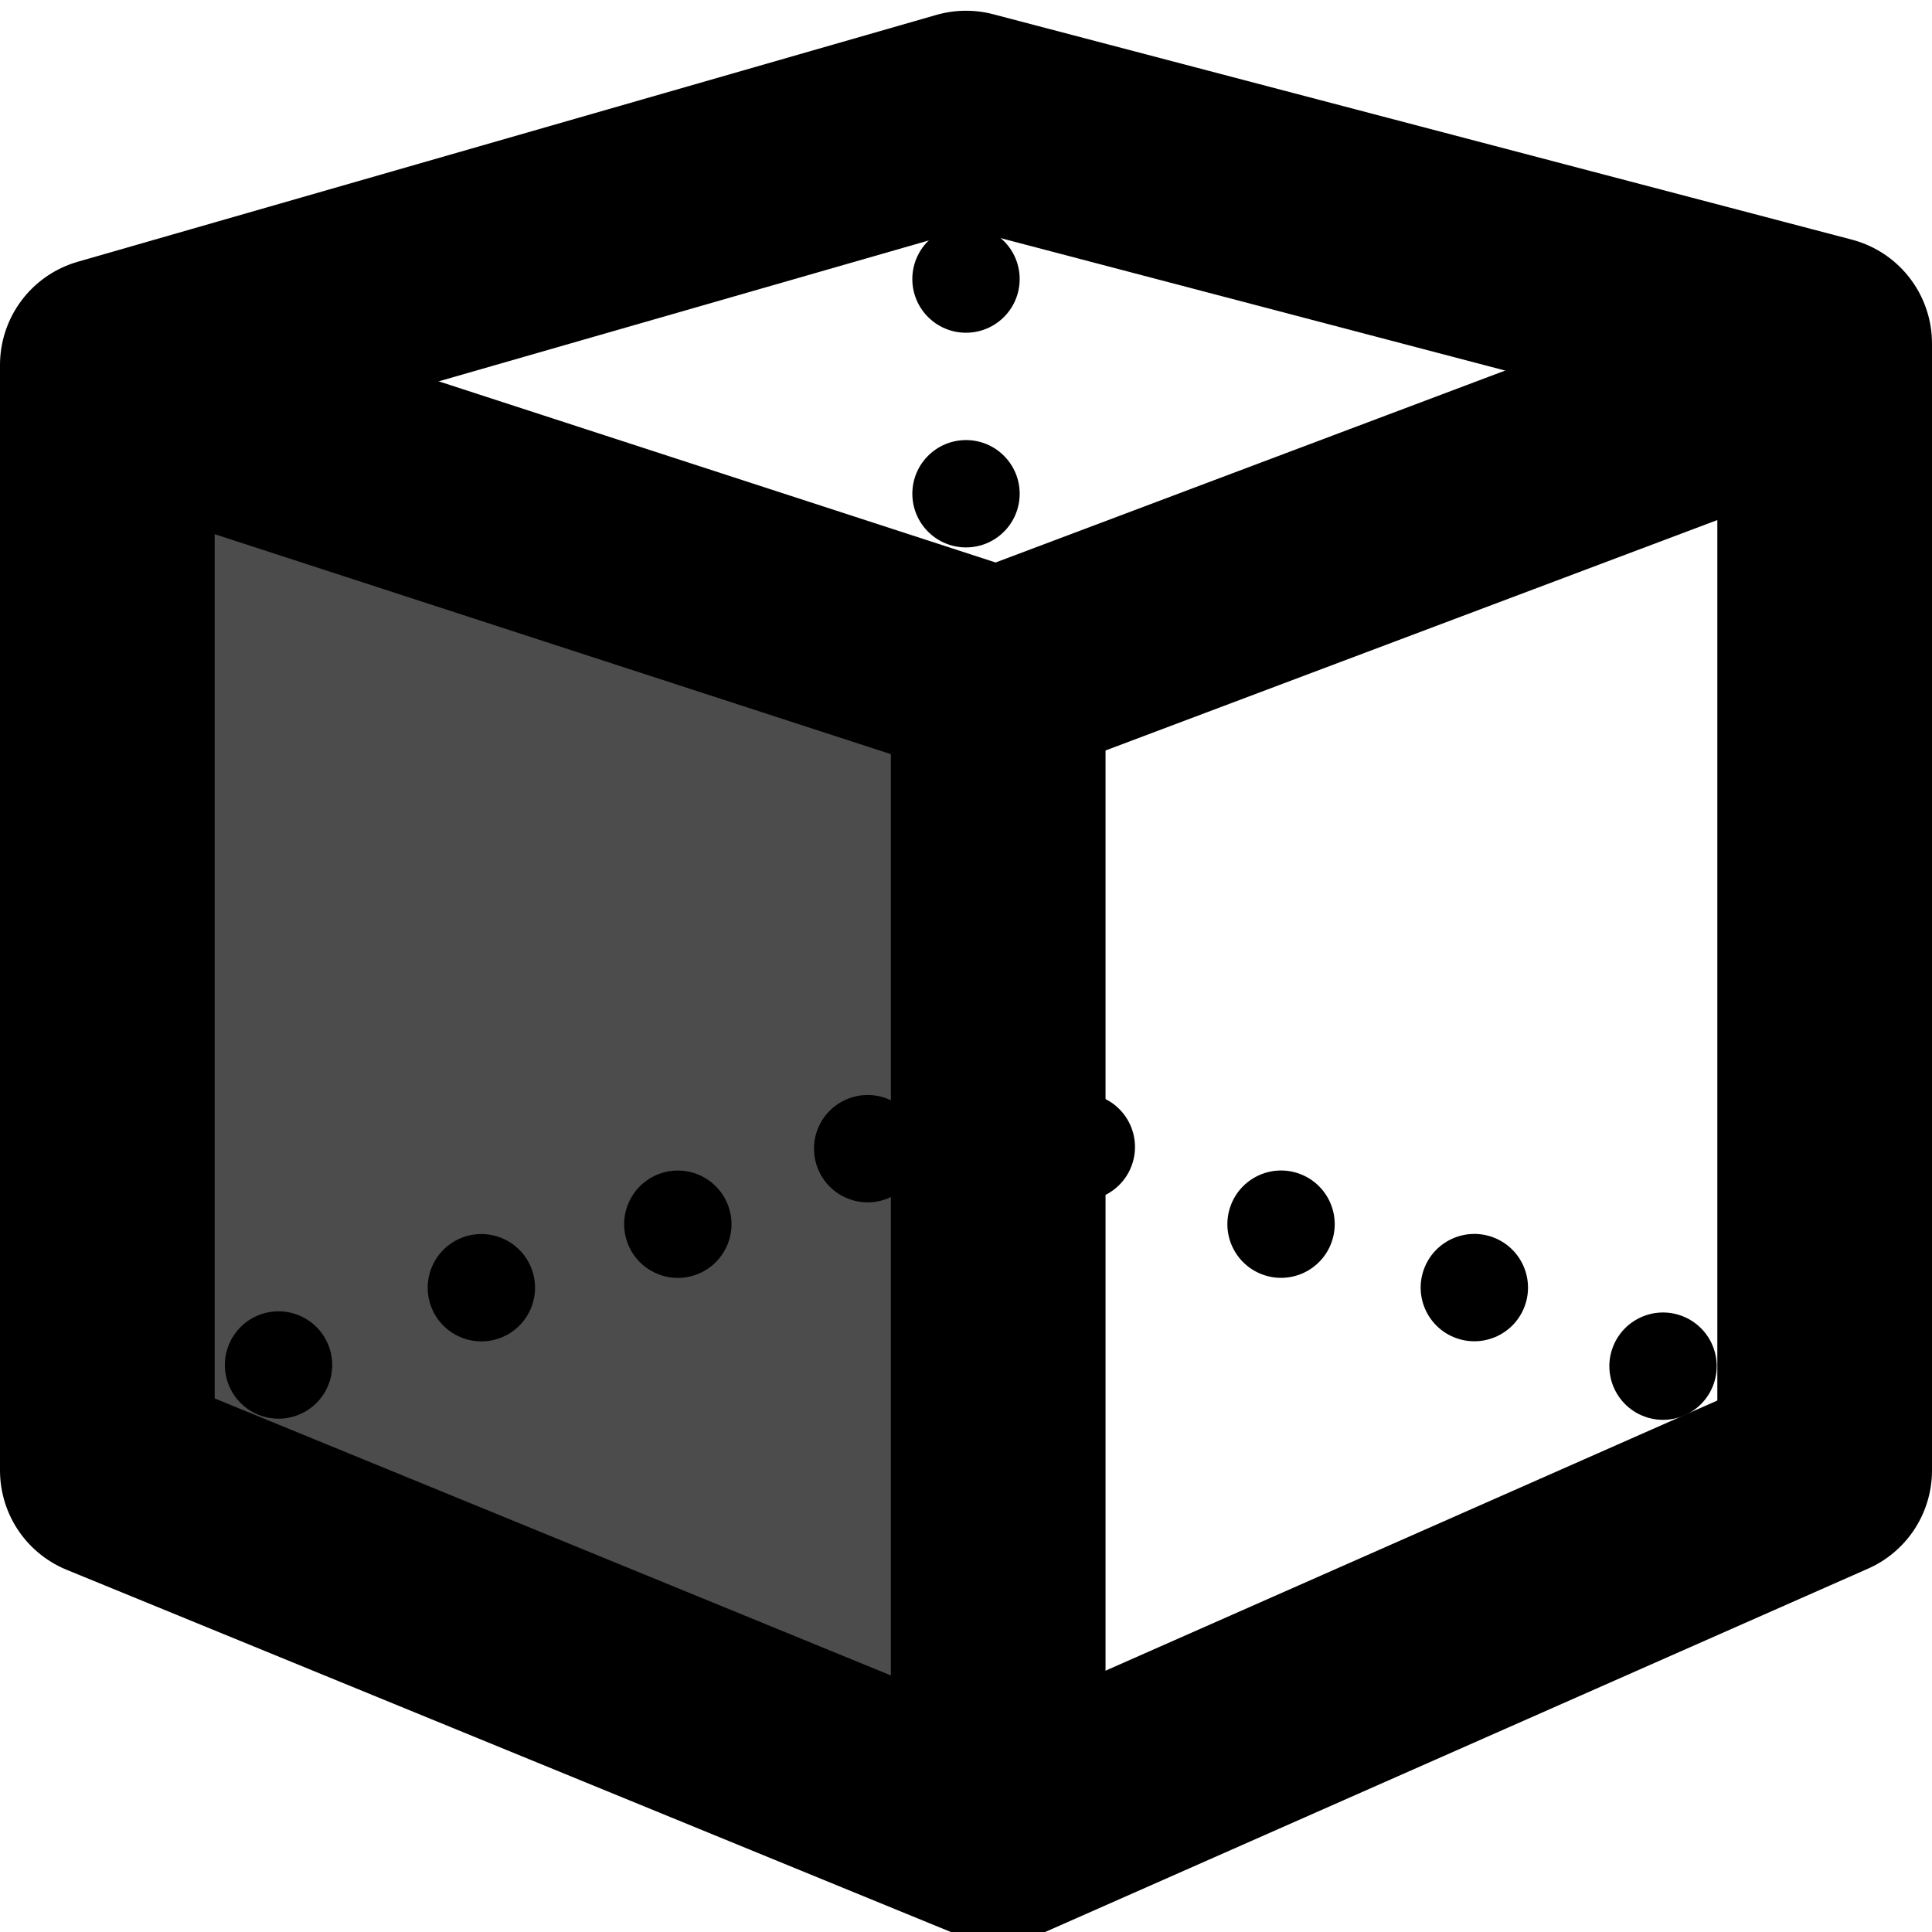
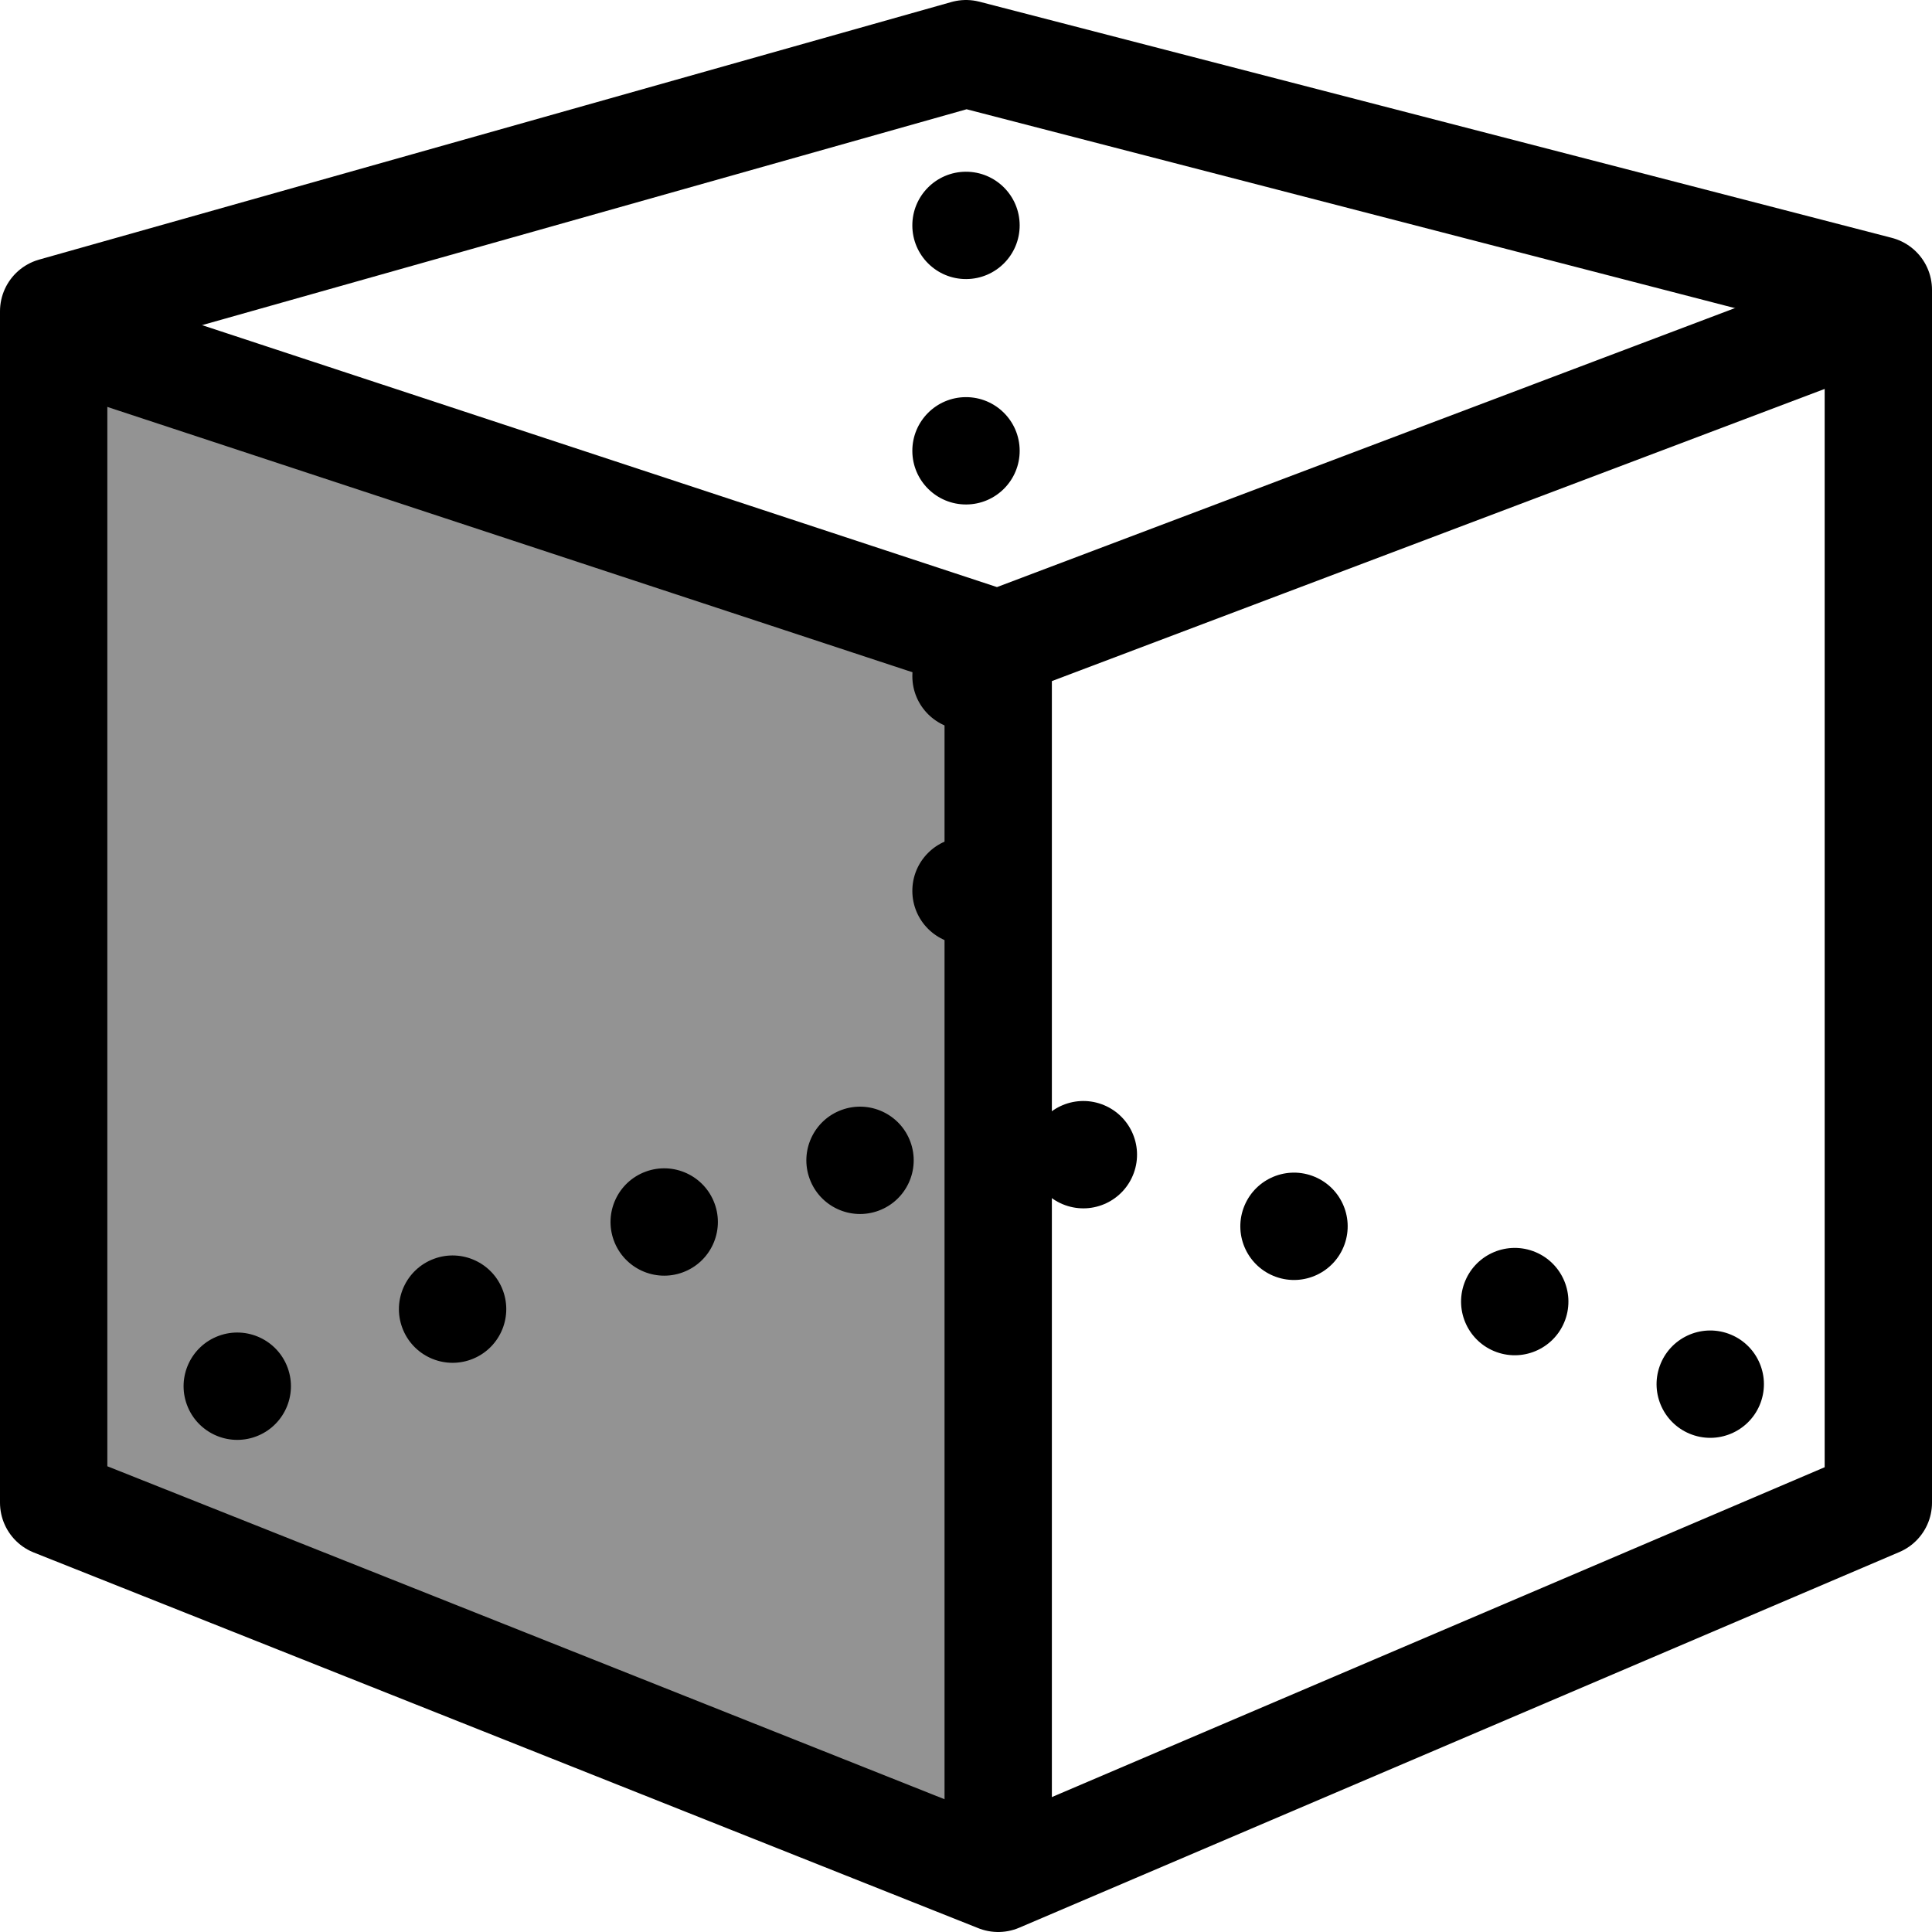
<svg xmlns="http://www.w3.org/2000/svg" version="1.1" id="Layer_1" x="0px" y="0px" viewBox="0 0 18 18" style="enable-background:new 0 0 18 18;" xml:space="preserve">
  <style type="text/css">
- 	.st0{fill:#4C4C4D;}
- 	.st1{fill:none;stroke:#000000;stroke-width:2;stroke-linejoin:round;stroke-miterlimit:10;}
- 	.st2{fill:none;stroke:#000000;stroke-width:2;stroke-linecap:round;stroke-linejoin:round;stroke-miterlimit:10;}
- 	.st3{fill:#939393;stroke:#000000;stroke-width:2;stroke-linejoin:round;stroke-miterlimit:10;}
+ 	.st0{fill:#939393;}
+ 	.st1{fill:none;stroke:#000000;stroke-linejoin:round;stroke-miterlimit:10;}
+ 	.st2{fill:none;stroke:#000000;stroke-linecap:round;stroke-linejoin:round;stroke-miterlimit:10;}
+ 	.st3{fill:#939393;stroke:#000000;stroke-linejoin:round;stroke-miterlimit:10;}
</style>
-   <polygon class="st0" points="9.3,17.1 0.7,13.9 0.7,3.7 9.3,6.3 " />
-   <polygon class="st1" points="9.3,17.1 1,13.7 1,3.4 9,1.1 17,3.2 17,13.7 " />
-   <polyline class="st2" points="1,3.6 9.3,6.3 17,3.4 " />
-   <line class="st3" x1="9.3" y1="6.3" x2="9.3" y2="17.2" />
+   <polygon class="st0" points="9.3,17.5 0.2,14.2 0.2,3.3 9.3,6 " />
+   <polygon class="st1" points="9.3,17.5 0.5,14 0.5,2.9 9,0.5 17.5,2.7 17.5,14 " />
+   <polyline class="st2" points="0.5,3.1 9.3,6 17.5,2.9 " />
+   <line class="st3" x1="9.3" y1="6" x2="9.3" y2="17.6" />
  <g>
-     <ellipse transform="matrix(0.9377 -0.3473 0.3473 0.9377 -3.2275 3.4817)" cx="8.1" cy="10.7" rx="0.5" ry="0.5" />
+     <ellipse transform="matrix(0.9382 -0.346 0.346 0.9382 -3.2297 3.446)" cx="8" cy="10.8" rx="0.5" ry="0.5" />
    <g>
-       <ellipse transform="matrix(0.9377 -0.3473 0.3473 0.9377 -3.5515 2.904)" cx="6.3" cy="11.4" rx="0.5" ry="0.5" />
-       <ellipse transform="matrix(0.9377 -0.3473 0.3473 0.9377 -3.9025 2.3078)" cx="4.5" cy="12" rx="0.5" ry="0.5" />
-       <ellipse transform="matrix(0.9377 -0.3473 0.3473 0.9377 -4.2536 1.7116)" cx="2.6" cy="12.7" rx="0.5" ry="0.5" />
+       <ellipse transform="matrix(0.9382 -0.346 0.346 0.9382 -3.573 2.8348)" cx="6.2" cy="11.4" rx="0.5" ry="0.5" />
+       <ellipse transform="matrix(0.9382 -0.346 0.346 0.9382 -3.9449 2.2041)" cx="4.2" cy="12.2" rx="0.5" ry="0.5" />
+       <ellipse transform="matrix(0.9382 -0.346 0.346 0.9382 -4.3169 1.5734)" cx="2.2" cy="12.9" rx="0.5" ry="0.5" />
    </g>
  </g>
  <g>
-     <ellipse transform="matrix(0.3397 -0.9405 0.9405 0.3397 -1.7156 22.9918)" cx="15.5" cy="12.7" rx="0.5" ry="0.5" />
+     <ellipse transform="matrix(0.3384 -0.941 0.941 0.3384 -1.5855 23.4925)" cx="15.9" cy="12.9" rx="0.5" ry="0.5" />
    <g>
-       <ellipse transform="matrix(0.3397 -0.9405 0.9405 0.3397 -2.2378 20.8988)" cx="13.8" cy="12" rx="0.5" ry="0.5" />
-       <ellipse transform="matrix(0.3397 -0.9405 0.9405 0.3397 -2.8289 18.7247)" cx="11.9" cy="11.4" rx="0.5" ry="0.5" />
-       <ellipse transform="matrix(0.3397 -0.9405 0.9405 0.3397 -3.4199 16.5505)" cx="10.1" cy="10.7" rx="0.5" ry="0.5" />
+       <ellipse transform="matrix(0.3384 -0.941 0.941 0.3384 -2.1391 21.2662)" cx="14.1" cy="12.2" rx="0.5" ry="0.5" />
+       <ellipse transform="matrix(0.3384 -0.941 0.941 0.3384 -2.7661 18.9536)" cx="12.1" cy="11.4" rx="0.5" ry="0.5" />
+       <ellipse transform="matrix(0.3384 -0.941 0.941 0.3384 -3.3931 16.6411)" cx="10.1" cy="10.7" rx="0.5" ry="0.5" />
    </g>
  </g>
  <g>
-     <ellipse transform="matrix(1 -3.816151e-003 3.816151e-003 1 -3.207897e-002 3.437455e-002)" cx="9" cy="8.4" rx="0.5" ry="0.5" />
+     <ellipse transform="matrix(1 -3.832616e-003 3.832616e-003 1 -3.172122e-002 3.449687e-002)" cx="9" cy="8.3" rx="0.5" ry="0.5" />
    <g>
-       <ellipse transform="matrix(1 -3.816151e-003 3.816151e-003 1 -2.491634e-002 3.448368e-002)" cx="9" cy="6.5" rx="0.5" ry="0.5" />
-       <ellipse transform="matrix(1 -3.816151e-003 3.816151e-003 1 -1.743428e-002 3.444085e-002)" cx="9" cy="4.6" rx="0.5" ry="0.5" />
-       <ellipse transform="matrix(1 -3.816151e-003 3.816151e-003 1 -9.952212e-003 3.439802e-002)" cx="9" cy="2.6" rx="0.5" ry="0.5" />
+       <ellipse transform="matrix(1 -3.832616e-003 3.832616e-003 1 -2.404958e-002 3.461314e-002)" cx="9" cy="6.3" rx="0.5" ry="0.5" />
+       <ellipse transform="matrix(1 -3.832616e-003 3.832616e-003 1 -1.603580e-002 3.456733e-002)" cx="9" cy="4.2" rx="0.5" ry="0.5" />
+       <ellipse transform="matrix(1 -3.832616e-003 3.832616e-003 1 -8.022021e-003 3.452152e-002)" cx="9" cy="2.1" rx="0.5" ry="0.5" />
    </g>
  </g>
</svg>
